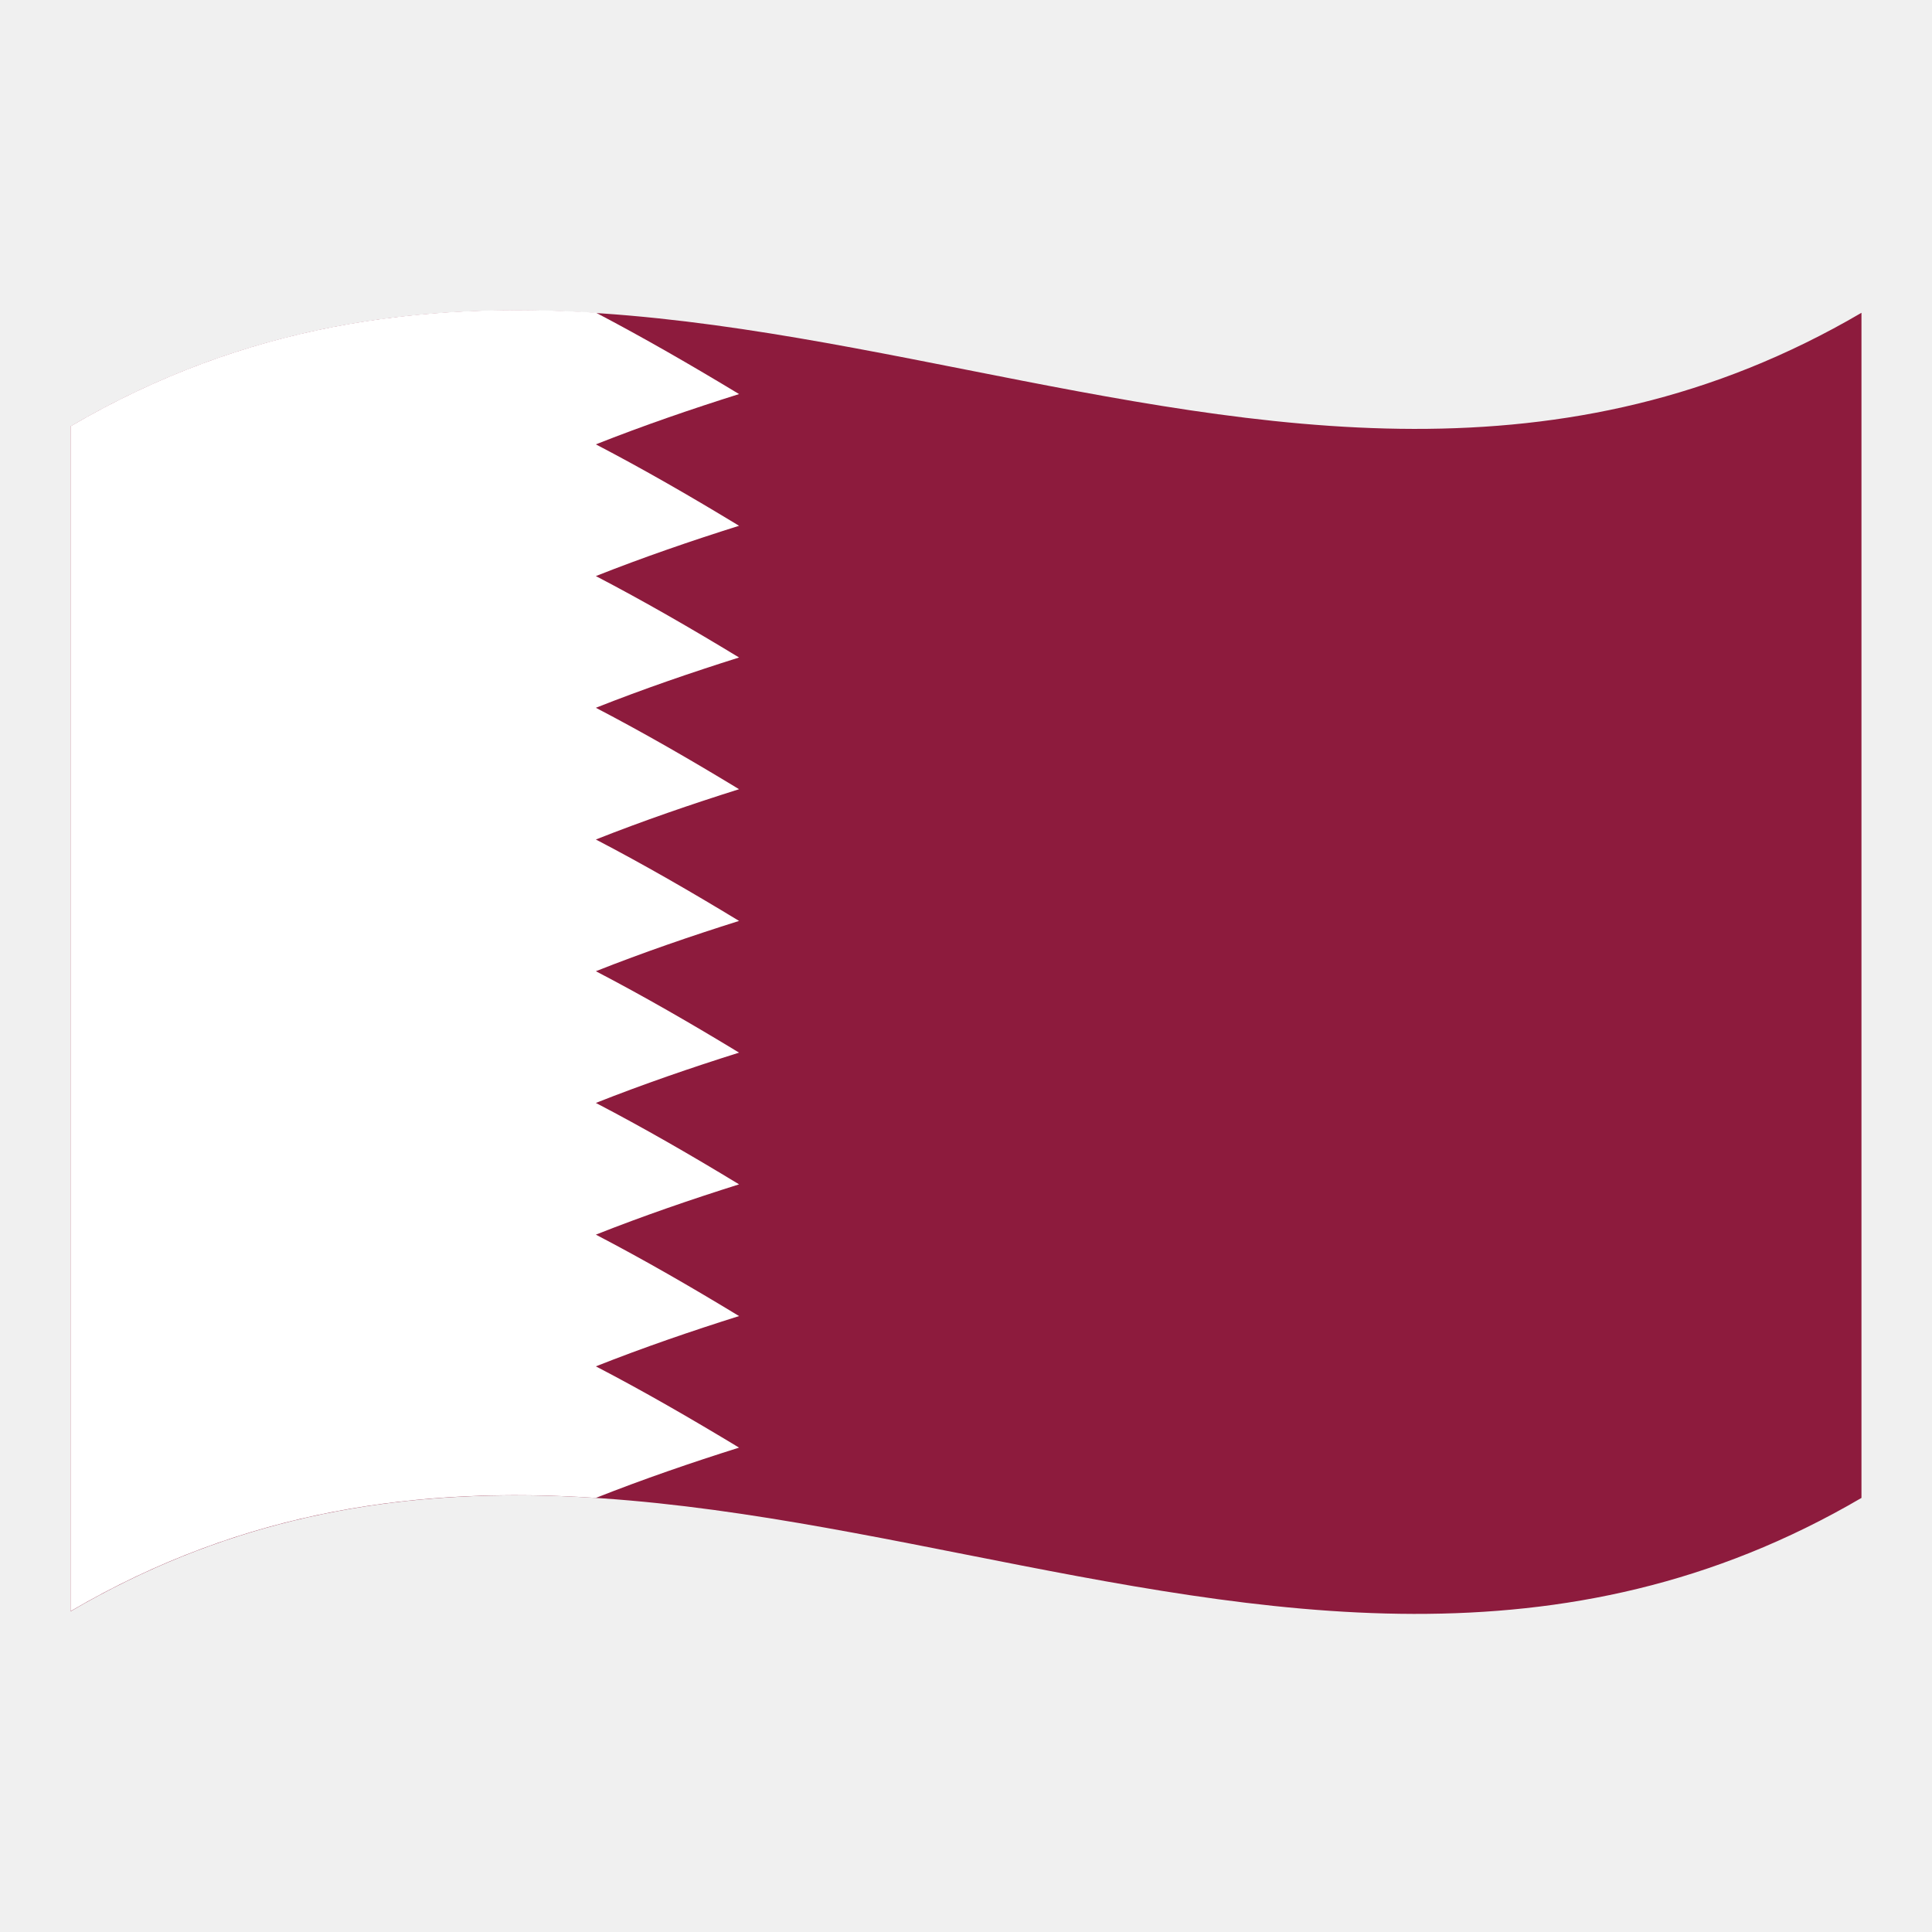
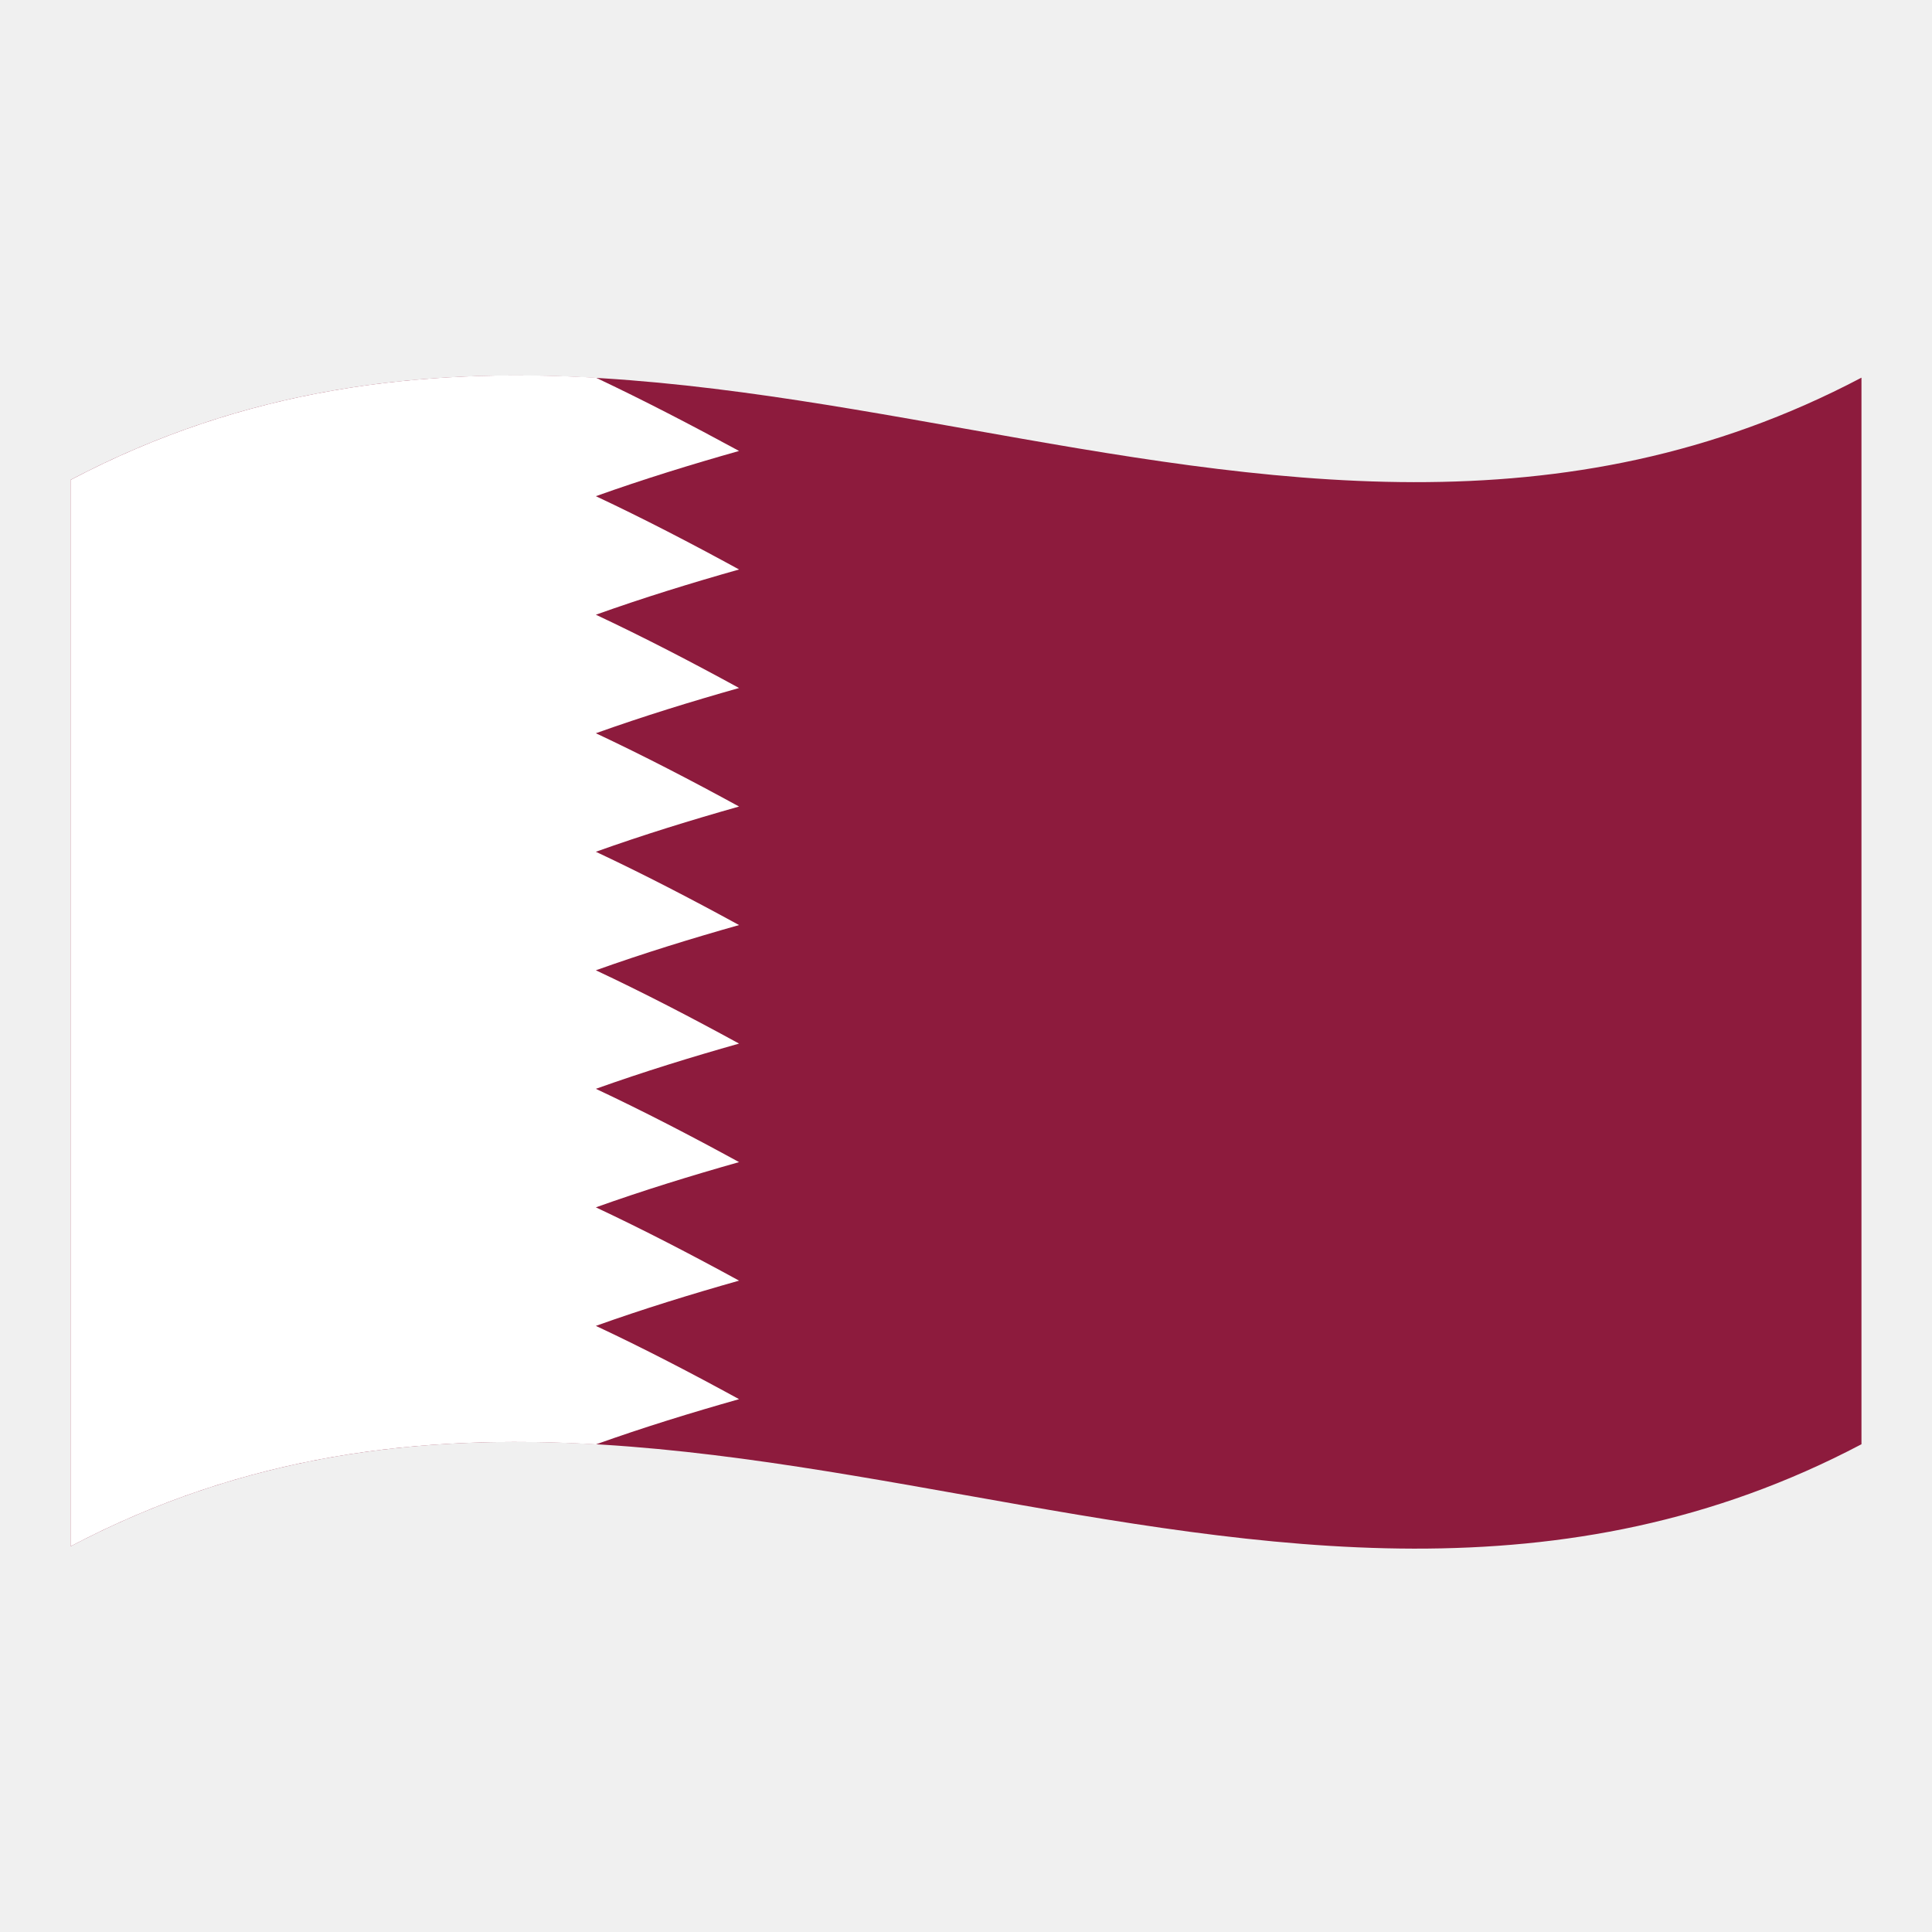
<svg xmlns="http://www.w3.org/2000/svg" version="1.1" id="Layer_1" x="0px" y="0px" viewBox="0 0 1260 1260" style="enable-background:new 0 0 1260 1260;" xml:space="preserve">
  <style type="text/css">
	.st0{fill:#8D1B3D;}
	.st1{fill:#FFFFFF;}
</style>
  <g>
-     <path class="st0" d="M46,278.1v772.8c389.3-228,778.7,153.9,1168-74V204C824.7,432,435.3,50.2,46,278.1z" />
-     <path class="st1" d="M388.6,891.1c31.1-12.3,62.3-23,93.4-32.8c-31.1-18.9-62.3-36.9-93.4-53.1c31.1-12.3,62.3-23,93.4-32.8   c-31.1-18.9-62.3-36.9-93.4-53.1c31.1-12.3,62.3-23,93.4-32.8c-31.1-18.9-62.3-36.9-93.4-53.1c31.1-12.3,62.3-23,93.4-32.8   c-31.1-18.9-62.3-36.9-93.4-53.1c31.1-12.3,62.3-23,93.4-32.8c-31.1-18.9-62.3-36.9-93.4-53.1c31.1-12.3,62.3-23,93.4-32.8   c-31.1-18.9-62.3-36.9-93.4-53.1c31.1-12.3,62.3-23,93.4-32.8c-31.1-18.9-62.3-36.9-93.4-53.1c31.1-12.3,62.3-23,93.4-32.8   c-31.1-18.8-62.3-36.8-93.4-53.1c-114.1-7.1-228.4,7.2-342.6,74.1v772.8c114.2-66.9,228.5-81.3,342.6-73.9   c31.1-12.3,62.3-23,93.4-32.8C450.9,925.3,419.8,907.3,388.6,891.1z" />
+     <path class="st0" d="M46,313v695.5c389.3-205.2,778.7,138.5,1168-66.6V246.3C824.7,451.5,435.3,107.9,46,313z" />
+     <path class="st1" d="M388.6,864.7c31.1-11.1,62.3-20.7,93.4-29.5c-31.1-17-62.3-33.2-93.4-47.8c31.1-11.1,62.3-20.7,93.4-29.5   c-31.1-17-62.3-33.2-93.4-47.8c31.1-11.1,62.3-20.7,93.4-29.5c-31.1-17-62.3-33.2-93.4-47.8c31.1-11.1,62.3-20.7,93.4-29.5   c-31.1-17-62.3-33.2-93.4-47.8c31.1-11.1,62.3-20.7,93.4-29.5c-31.1-17-62.3-33.2-93.4-47.8c31.1-11.1,62.3-20.7,93.4-29.5   c-31.1-17-62.3-33.2-93.4-47.8c31.1-11.1,62.3-20.7,93.4-29.5c-31.1-17-62.3-33.2-93.4-47.8c31.1-11.1,62.3-20.7,93.4-29.5   c-31.1-16.9-62.3-33.1-93.4-47.8c-114.1-6.4-228.4,6.5-342.6,66.7v695.5c114.2-60.2,228.5-73.2,342.6-66.5   c31.1-11.1,62.3-20.7,93.4-29.5C450.9,895.5,419.8,879.3,388.6,864.7z" />
  </g>
</svg>
